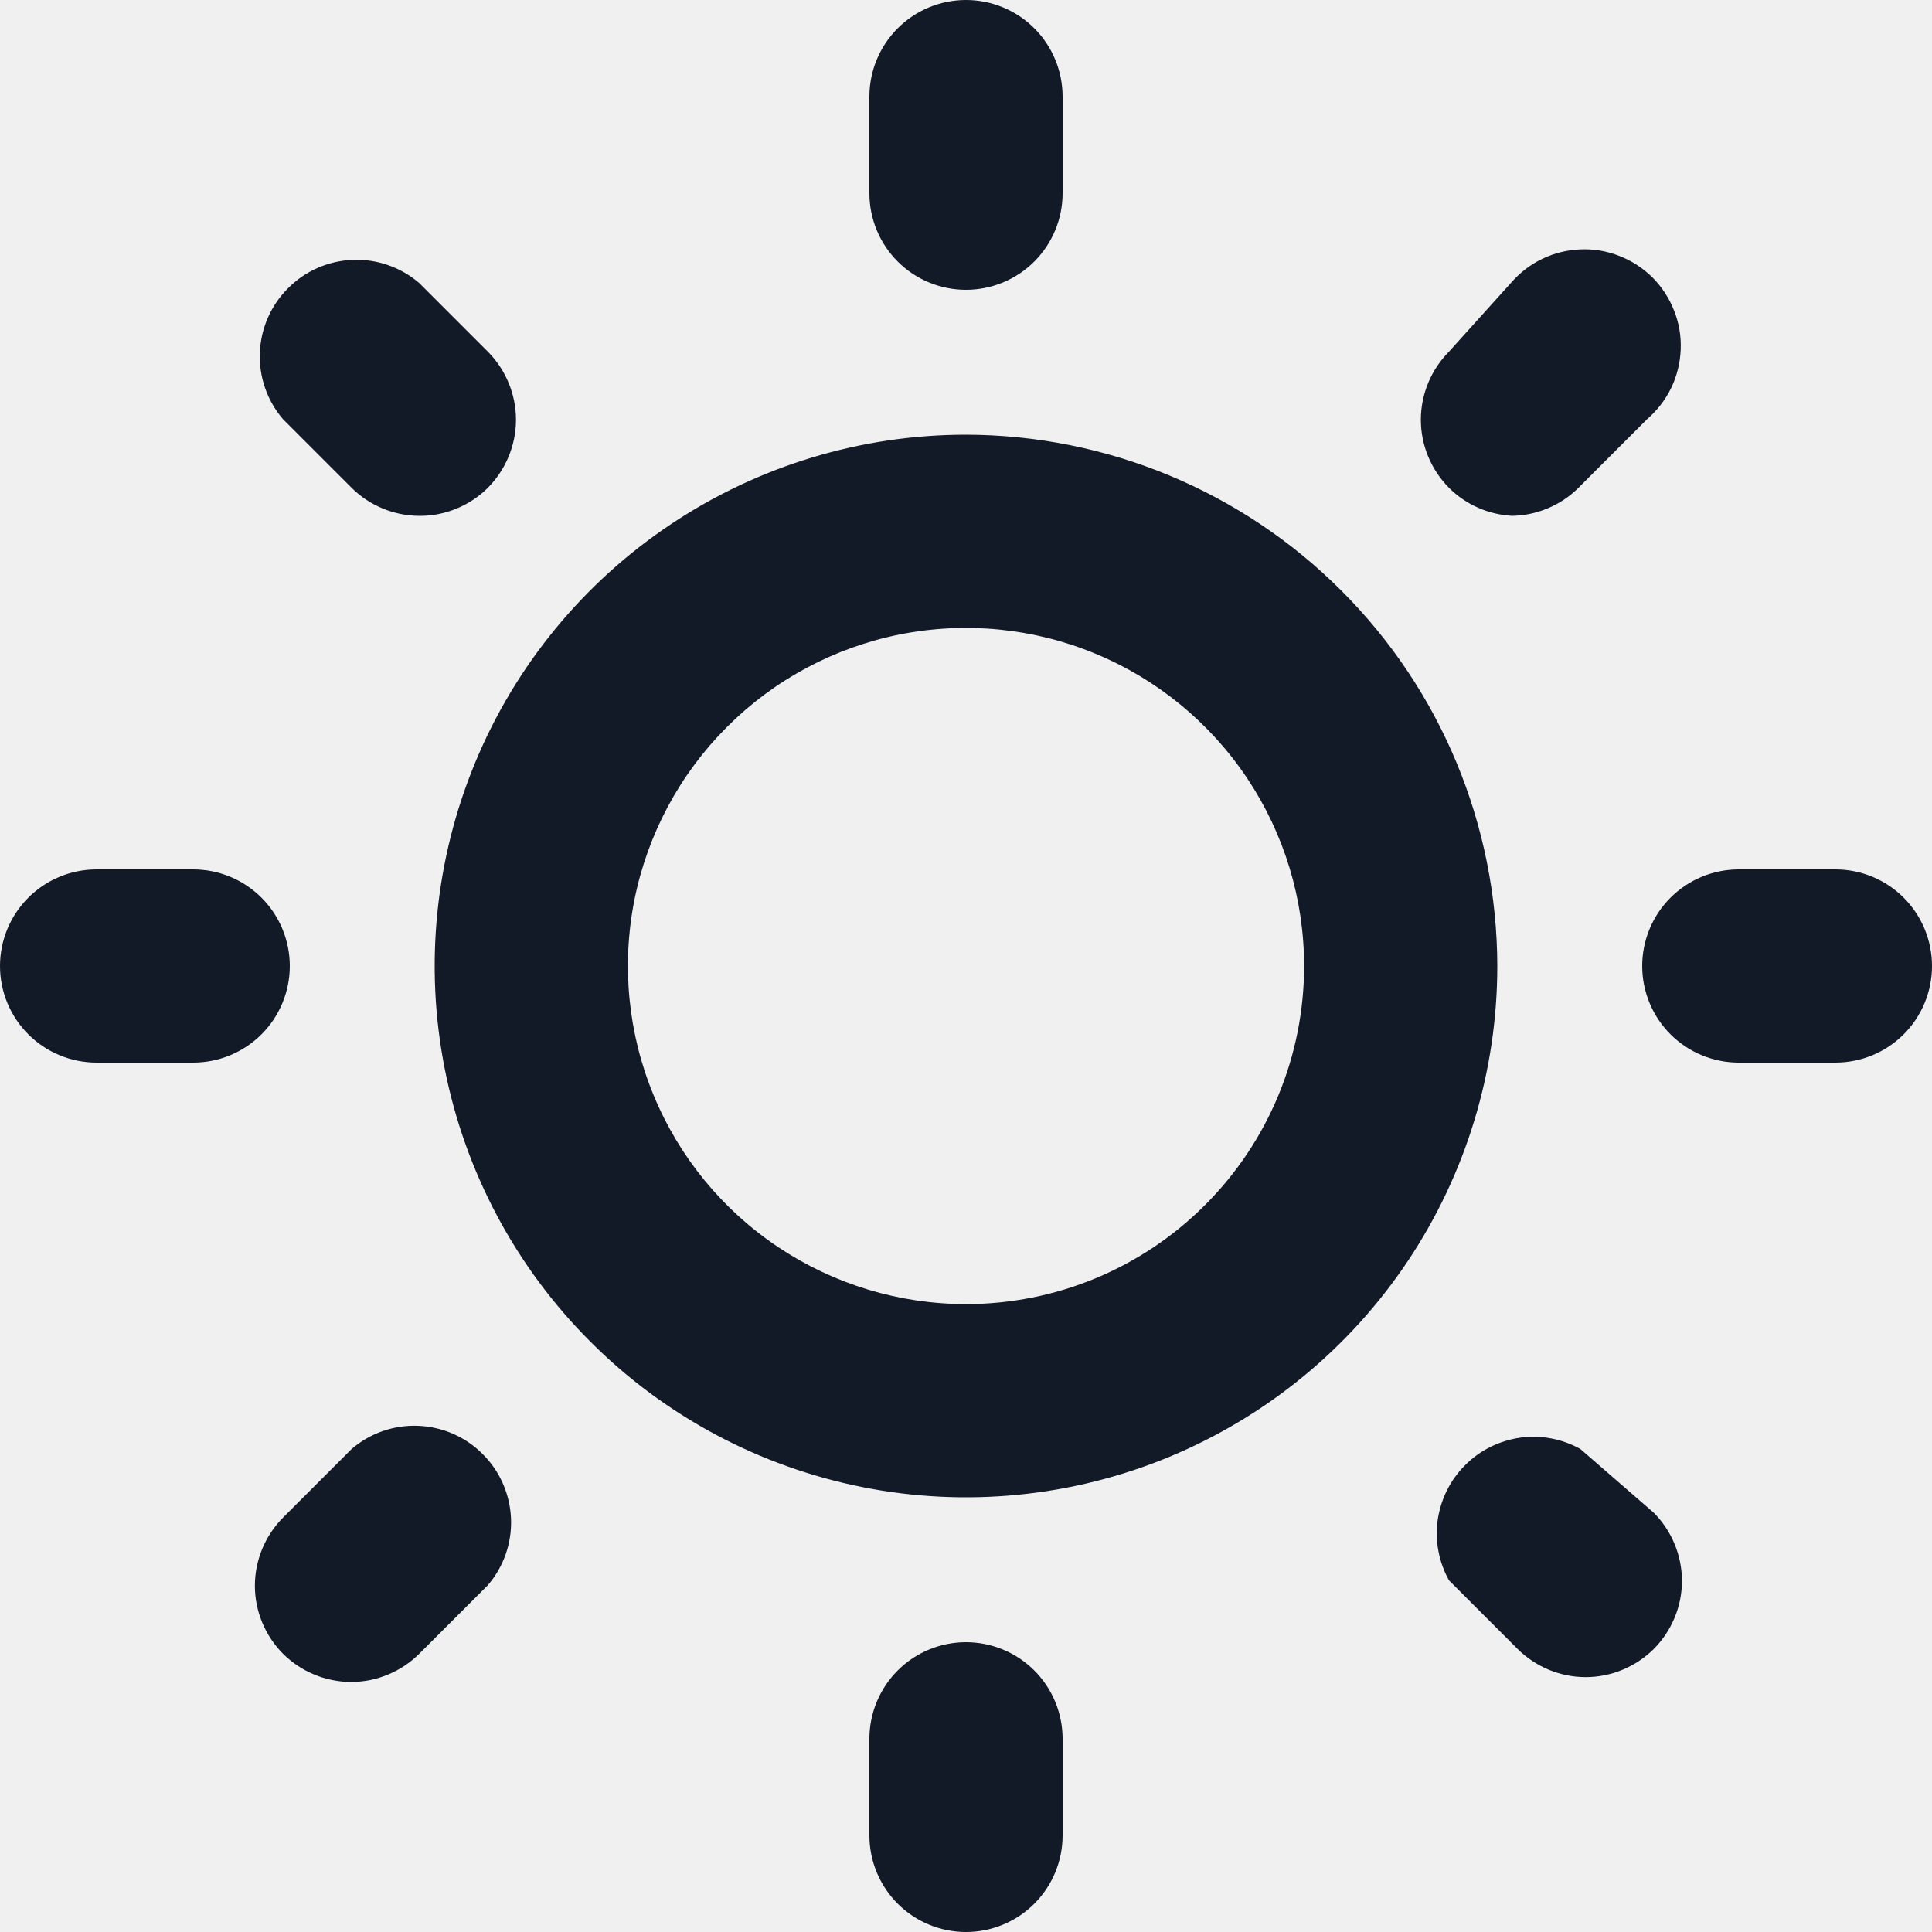
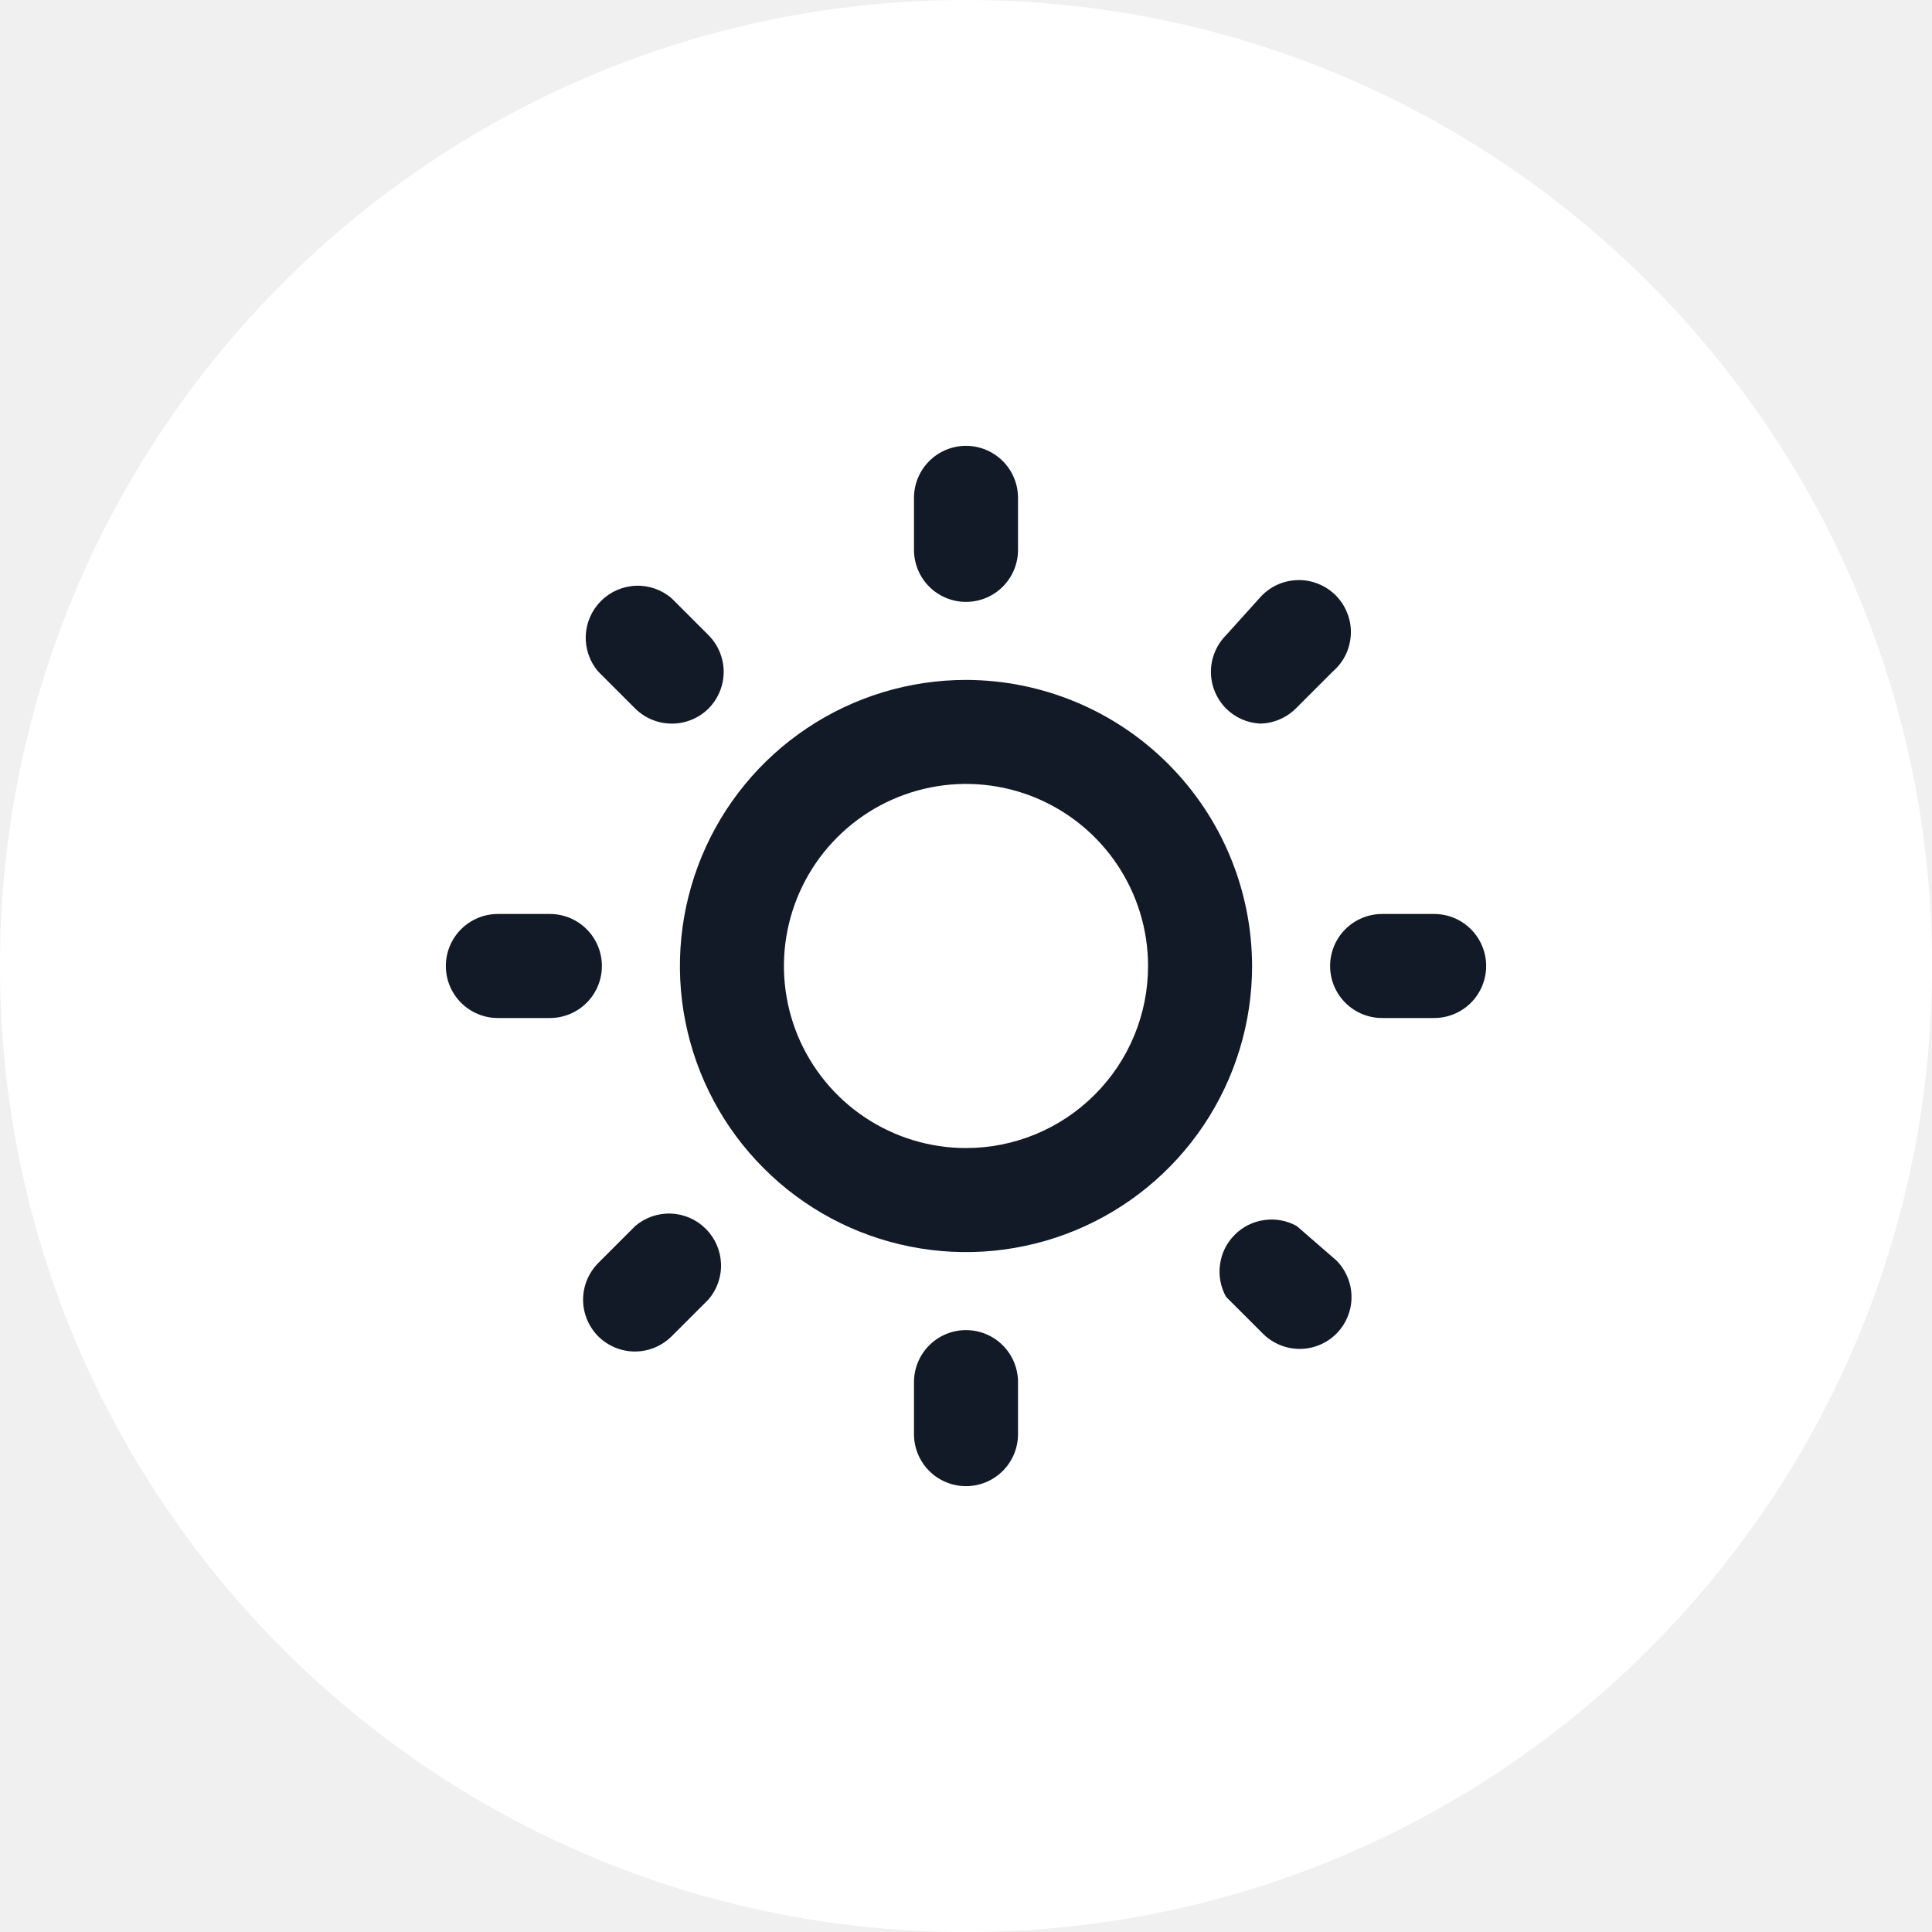
- <svg xmlns="http://www.w3.org/2000/svg" width="14" height="14" viewBox="0 0 14 14" fill="none">
-   <path d="M2.548 10.5L2.051 10.997C1.921 11.128 1.847 11.306 1.847 11.491C1.847 11.675 1.921 11.853 2.051 11.984C2.182 12.114 2.36 12.188 2.545 12.188C2.729 12.188 2.907 12.114 3.038 11.984L3.535 11.487C3.65 11.353 3.71 11.181 3.703 11.005C3.696 10.829 3.623 10.661 3.498 10.537C3.374 10.412 3.207 10.339 3.03 10.332C2.854 10.325 2.682 10.385 2.548 10.5ZM2.1 7C2.1 6.814 2.026 6.636 1.895 6.505C1.764 6.374 1.586 6.3 1.4 6.3H0.7C0.514 6.3 0.336 6.374 0.205 6.505C0.074 6.636 0 6.814 0 7C0 7.186 0.074 7.364 0.205 7.495C0.336 7.626 0.514 7.7 0.7 7.7H1.4C1.586 7.7 1.764 7.626 1.895 7.495C2.026 7.364 2.1 7.186 2.1 7ZM7 2.1C7.186 2.1 7.364 2.026 7.495 1.895C7.626 1.764 7.7 1.586 7.7 1.4V0.7C7.7 0.514 7.626 0.336 7.495 0.205C7.364 0.074 7.186 0 7 0C6.814 0 6.636 0.074 6.505 0.205C6.374 0.336 6.3 0.514 6.3 0.7V1.4C6.3 1.586 6.374 1.764 6.505 1.895C6.636 2.026 6.814 2.1 7 2.1ZM2.548 3.535C2.678 3.664 2.854 3.737 3.038 3.738C3.13 3.739 3.221 3.721 3.307 3.686C3.392 3.651 3.47 3.6 3.535 3.535C3.665 3.404 3.739 3.226 3.739 3.042C3.739 2.857 3.665 2.679 3.535 2.548L3.038 2.051C2.904 1.936 2.732 1.876 2.556 1.883C2.379 1.89 2.212 1.963 2.088 2.088C1.963 2.212 1.89 2.379 1.883 2.556C1.876 2.732 1.936 2.904 2.051 3.038L2.548 3.535ZM10.948 3.738C11.132 3.737 11.308 3.664 11.438 3.535L11.935 3.038C12.008 2.975 12.068 2.898 12.11 2.811C12.152 2.724 12.175 2.63 12.179 2.533C12.183 2.437 12.167 2.341 12.131 2.251C12.096 2.161 12.043 2.08 11.975 2.011C11.906 1.943 11.825 1.89 11.735 1.855C11.645 1.819 11.549 1.803 11.453 1.807C11.356 1.811 11.262 1.834 11.175 1.876C11.088 1.918 11.011 1.978 10.948 2.051L10.5 2.548C10.37 2.679 10.296 2.857 10.296 3.042C10.296 3.226 10.37 3.404 10.5 3.535C10.623 3.658 10.788 3.73 10.962 3.738H10.948ZM13.3 6.3H12.6C12.414 6.3 12.236 6.374 12.105 6.505C11.974 6.636 11.9 6.814 11.9 7C11.9 7.186 11.974 7.364 12.105 7.495C12.236 7.626 12.414 7.7 12.6 7.7H13.3C13.486 7.7 13.664 7.626 13.795 7.495C13.926 7.364 14 7.186 14 7C14 6.814 13.926 6.636 13.795 6.505C13.664 6.374 13.486 6.3 13.3 6.3ZM7 11.9C6.814 11.9 6.636 11.974 6.505 12.105C6.374 12.236 6.3 12.414 6.3 12.6V13.3C6.3 13.486 6.374 13.664 6.505 13.795C6.636 13.926 6.814 14 7 14C7.186 14 7.364 13.926 7.495 13.795C7.626 13.664 7.7 13.486 7.7 13.3V12.6C7.7 12.414 7.626 12.236 7.495 12.105C7.364 11.974 7.186 11.9 7 11.9ZM11.452 10.5C11.319 10.426 11.165 10.397 11.015 10.418C10.864 10.44 10.724 10.509 10.617 10.617C10.509 10.724 10.44 10.864 10.418 11.015C10.397 11.165 10.426 11.319 10.5 11.452L10.997 11.949C11.128 12.079 11.306 12.153 11.491 12.153C11.675 12.153 11.853 12.079 11.984 11.949C12.114 11.818 12.188 11.64 12.188 11.456C12.188 11.271 12.114 11.093 11.984 10.962L11.452 10.5ZM7 3.15C6.239 3.15 5.494 3.376 4.861 3.799C4.228 4.222 3.734 4.823 3.443 5.527C3.152 6.23 3.075 7.004 3.224 7.751C3.373 8.498 3.739 9.184 4.278 9.722C4.816 10.261 5.502 10.627 6.249 10.776C6.996 10.925 7.77 10.848 8.473 10.557C9.177 10.265 9.778 9.772 10.201 9.139C10.624 8.506 10.85 7.761 10.85 7C10.848 5.979 10.442 5.001 9.72 4.28C8.999 3.558 8.021 3.152 7 3.15ZM7 9.45C6.515 9.45 6.042 9.306 5.639 9.037C5.236 8.768 4.922 8.385 4.737 7.938C4.551 7.49 4.503 6.997 4.597 6.522C4.692 6.047 4.925 5.61 5.268 5.268C5.61 4.925 6.047 4.692 6.522 4.597C6.997 4.503 7.49 4.551 7.938 4.737C8.385 4.922 8.768 5.236 9.037 5.639C9.306 6.042 9.45 6.515 9.45 7C9.45 7.65 9.192 8.273 8.732 8.732C8.273 9.192 7.65 9.45 7 9.45Z" fill="#121927" />
+ <svg xmlns="http://www.w3.org/2000/svg" width="26" height="26" viewBox="0 0 26 26" fill="none">
+   <circle cx="13" cy="13" r="13" fill="white" />
+   <path d="M8.548 16.5L8.051 16.997C7.921 17.128 7.847 17.306 7.847 17.491C7.847 17.675 7.921 17.853 8.051 17.984C8.182 18.114 8.36 18.188 8.544 18.188C8.729 18.188 8.907 18.114 9.038 17.984L9.535 17.487C9.65 17.353 9.71 17.181 9.703 17.005C9.696 16.828 9.623 16.661 9.498 16.537C9.374 16.412 9.207 16.339 9.03 16.332C8.854 16.325 8.682 16.385 8.548 16.5ZM8.1 13C8.1 12.814 8.026 12.636 7.895 12.505C7.764 12.374 7.586 12.3 7.4 12.3H6.7C6.514 12.3 6.336 12.374 6.205 12.505C6.074 12.636 6 12.814 6 13C6 13.186 6.074 13.364 6.205 13.495C6.336 13.626 6.514 13.7 6.7 13.7H7.4C7.586 13.7 7.764 13.626 7.895 13.495C8.026 13.364 8.1 13.186 8.1 13ZM13 8.1C13.186 8.1 13.364 8.026 13.495 7.895C13.626 7.764 13.7 7.586 13.7 7.4V6.7C13.7 6.514 13.626 6.336 13.495 6.205C13.364 6.074 13.186 6 13 6C12.814 6 12.636 6.074 12.505 6.205C12.374 6.336 12.3 6.514 12.3 6.7V7.4C12.3 7.586 12.374 7.764 12.505 7.895C12.636 8.026 12.814 8.1 13 8.1ZM8.548 9.535C8.678 9.664 8.854 9.737 9.038 9.738C9.13 9.739 9.221 9.721 9.307 9.686C9.392 9.651 9.47 9.6 9.535 9.535C9.665 9.404 9.739 9.226 9.739 9.041C9.739 8.857 9.665 8.679 9.535 8.548L9.038 8.051C8.904 7.936 8.732 7.876 8.556 7.883C8.379 7.89 8.212 7.963 8.088 8.088C7.963 8.212 7.89 8.379 7.883 8.556C7.876 8.732 7.936 8.904 8.051 9.038L8.548 9.535ZM16.948 9.738C17.132 9.737 17.308 9.664 17.438 9.535L17.935 9.038C18.008 8.975 18.068 8.898 18.11 8.811C18.152 8.724 18.175 8.63 18.179 8.533C18.183 8.437 18.167 8.341 18.131 8.251C18.096 8.161 18.043 8.08 17.975 8.011C17.906 7.943 17.825 7.89 17.735 7.855C17.645 7.819 17.549 7.803 17.453 7.807C17.356 7.811 17.262 7.834 17.175 7.876C17.088 7.918 17.011 7.978 16.948 8.051L16.5 8.548C16.37 8.679 16.296 8.857 16.296 9.041C16.296 9.226 16.37 9.404 16.5 9.535C16.623 9.658 16.788 9.73 16.962 9.738H16.948ZM19.3 12.3H18.6C18.414 12.3 18.236 12.374 18.105 12.505C17.974 12.636 17.9 12.814 17.9 13C17.9 13.186 17.974 13.364 18.105 13.495C18.236 13.626 18.414 13.7 18.6 13.7H19.3C19.486 13.7 19.664 13.626 19.795 13.495C19.926 13.364 20 13.186 20 13C20 12.814 19.926 12.636 19.795 12.505C19.664 12.374 19.486 12.3 19.3 12.3ZM13 17.9C12.814 17.9 12.636 17.974 12.505 18.105C12.374 18.236 12.3 18.414 12.3 18.6V19.3C12.3 19.486 12.374 19.664 12.505 19.795C12.636 19.926 12.814 20 13 20C13.186 20 13.364 19.926 13.495 19.795C13.626 19.664 13.7 19.486 13.7 19.3V18.6C13.7 18.414 13.626 18.236 13.495 18.105C13.364 17.974 13.186 17.9 13 17.9ZM17.452 16.5C17.319 16.426 17.166 16.397 17.015 16.419C16.864 16.439 16.724 16.509 16.617 16.617C16.509 16.724 16.439 16.864 16.419 17.015C16.397 17.166 16.426 17.319 16.5 17.452L16.997 17.949C17.128 18.079 17.306 18.153 17.491 18.153C17.675 18.153 17.853 18.079 17.984 17.949C18.114 17.818 18.188 17.64 18.188 17.456C18.188 17.271 18.114 17.093 17.984 16.962L17.452 16.5ZM13 9.15C12.239 9.15 11.494 9.376 10.861 9.799C10.228 10.222 9.734 10.823 9.443 11.527C9.152 12.23 9.075 13.004 9.224 13.751C9.373 14.498 9.739 15.184 10.278 15.722C10.816 16.261 11.502 16.628 12.249 16.776C12.996 16.925 13.77 16.848 14.473 16.557C15.177 16.265 15.778 15.772 16.201 15.139C16.624 14.506 16.85 13.761 16.85 13C16.848 11.979 16.442 11.001 15.72 10.28C14.999 9.558 14.021 9.152 13 9.15ZM13 15.45C12.515 15.45 12.042 15.306 11.639 15.037C11.236 14.768 10.922 14.385 10.736 13.938C10.551 13.49 10.502 12.997 10.597 12.522C10.692 12.047 10.925 11.61 11.268 11.268C11.61 10.925 12.047 10.692 12.522 10.597C12.997 10.502 13.49 10.551 13.938 10.736C14.385 10.922 14.768 11.236 15.037 11.639C15.306 12.042 15.45 12.515 15.45 13C15.45 13.65 15.192 14.273 14.732 14.732C14.273 15.192 13.65 15.45 13 15.45Z" fill="#121927" />
</svg>
